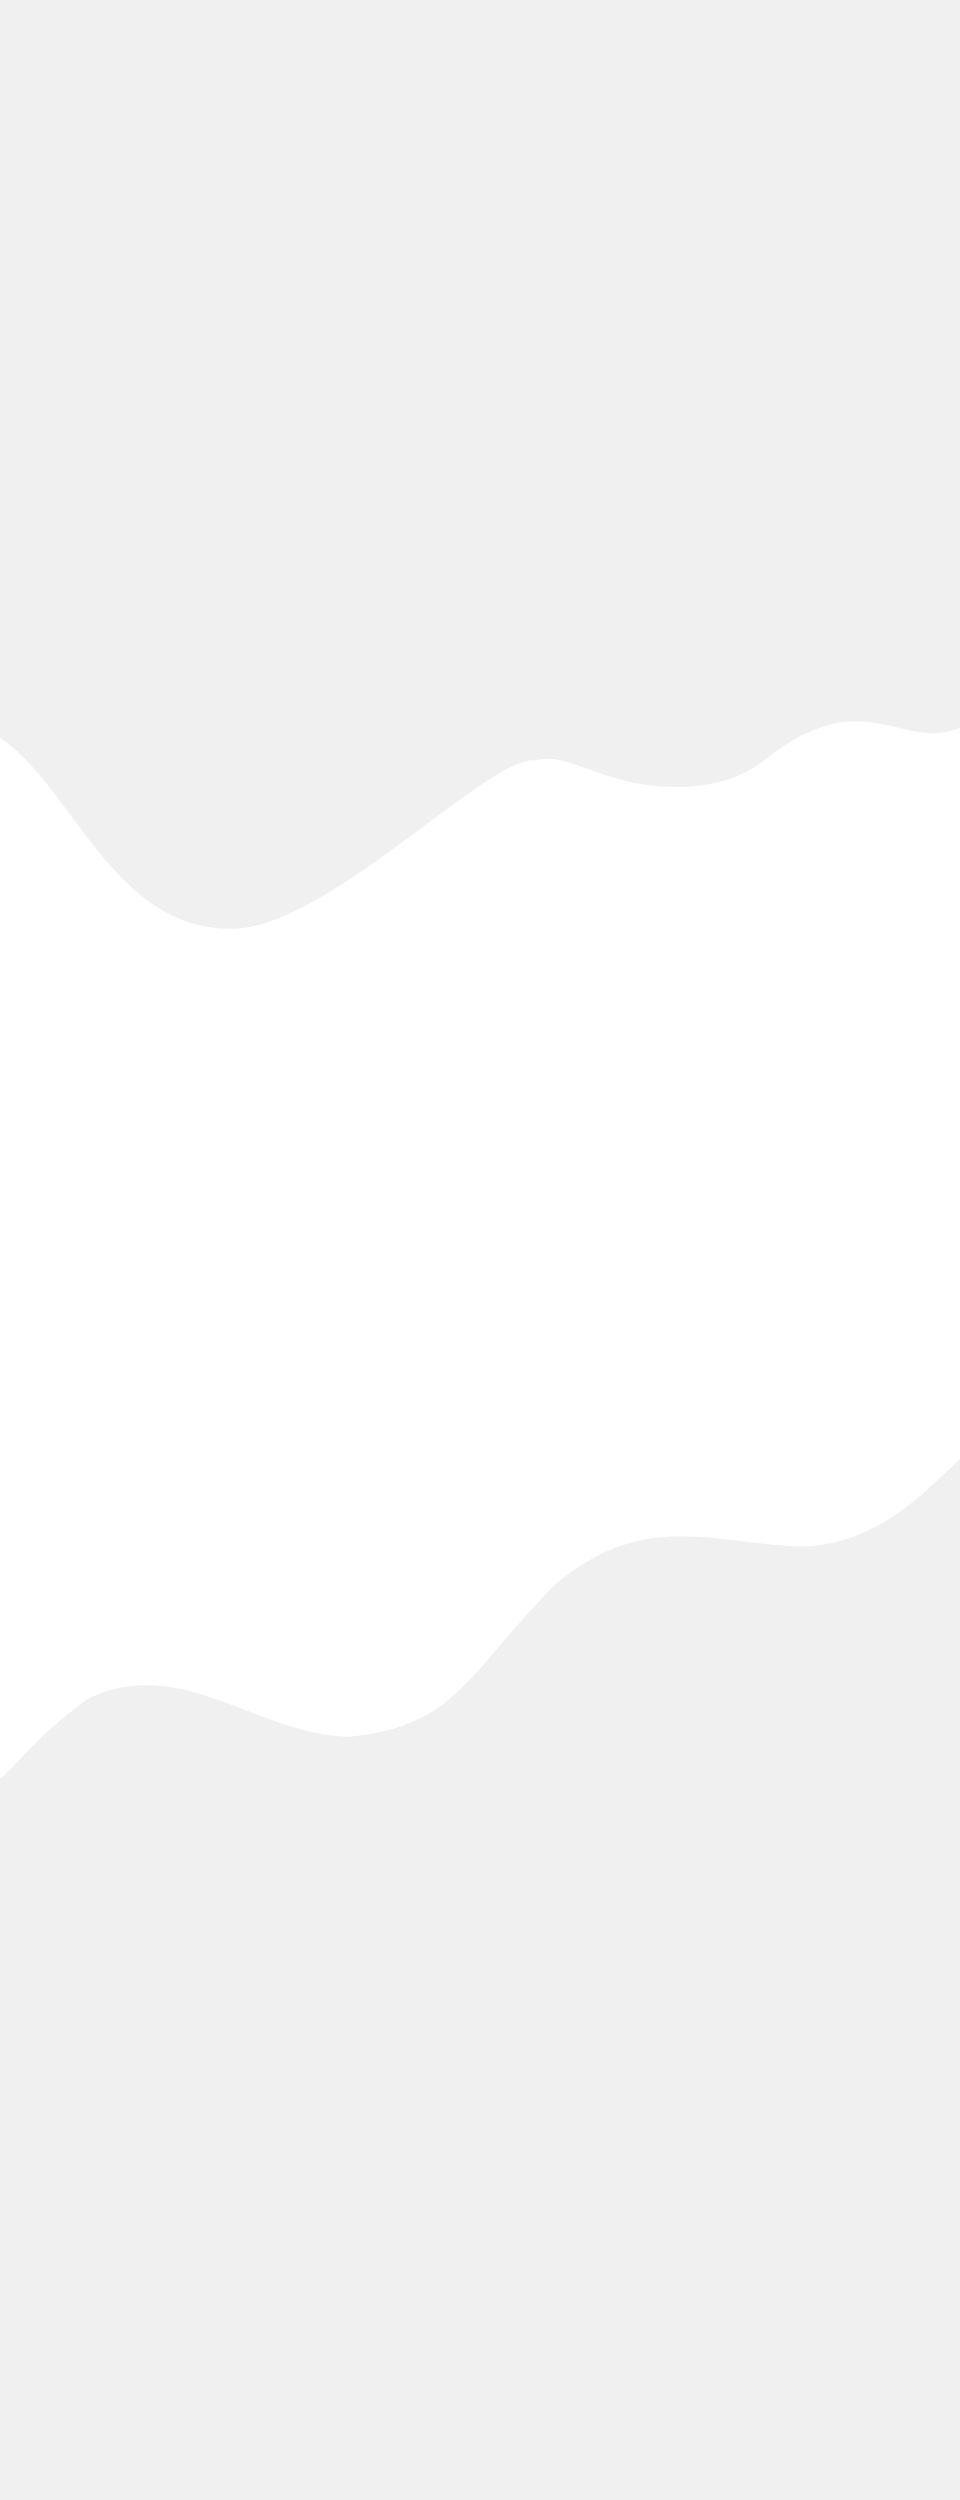
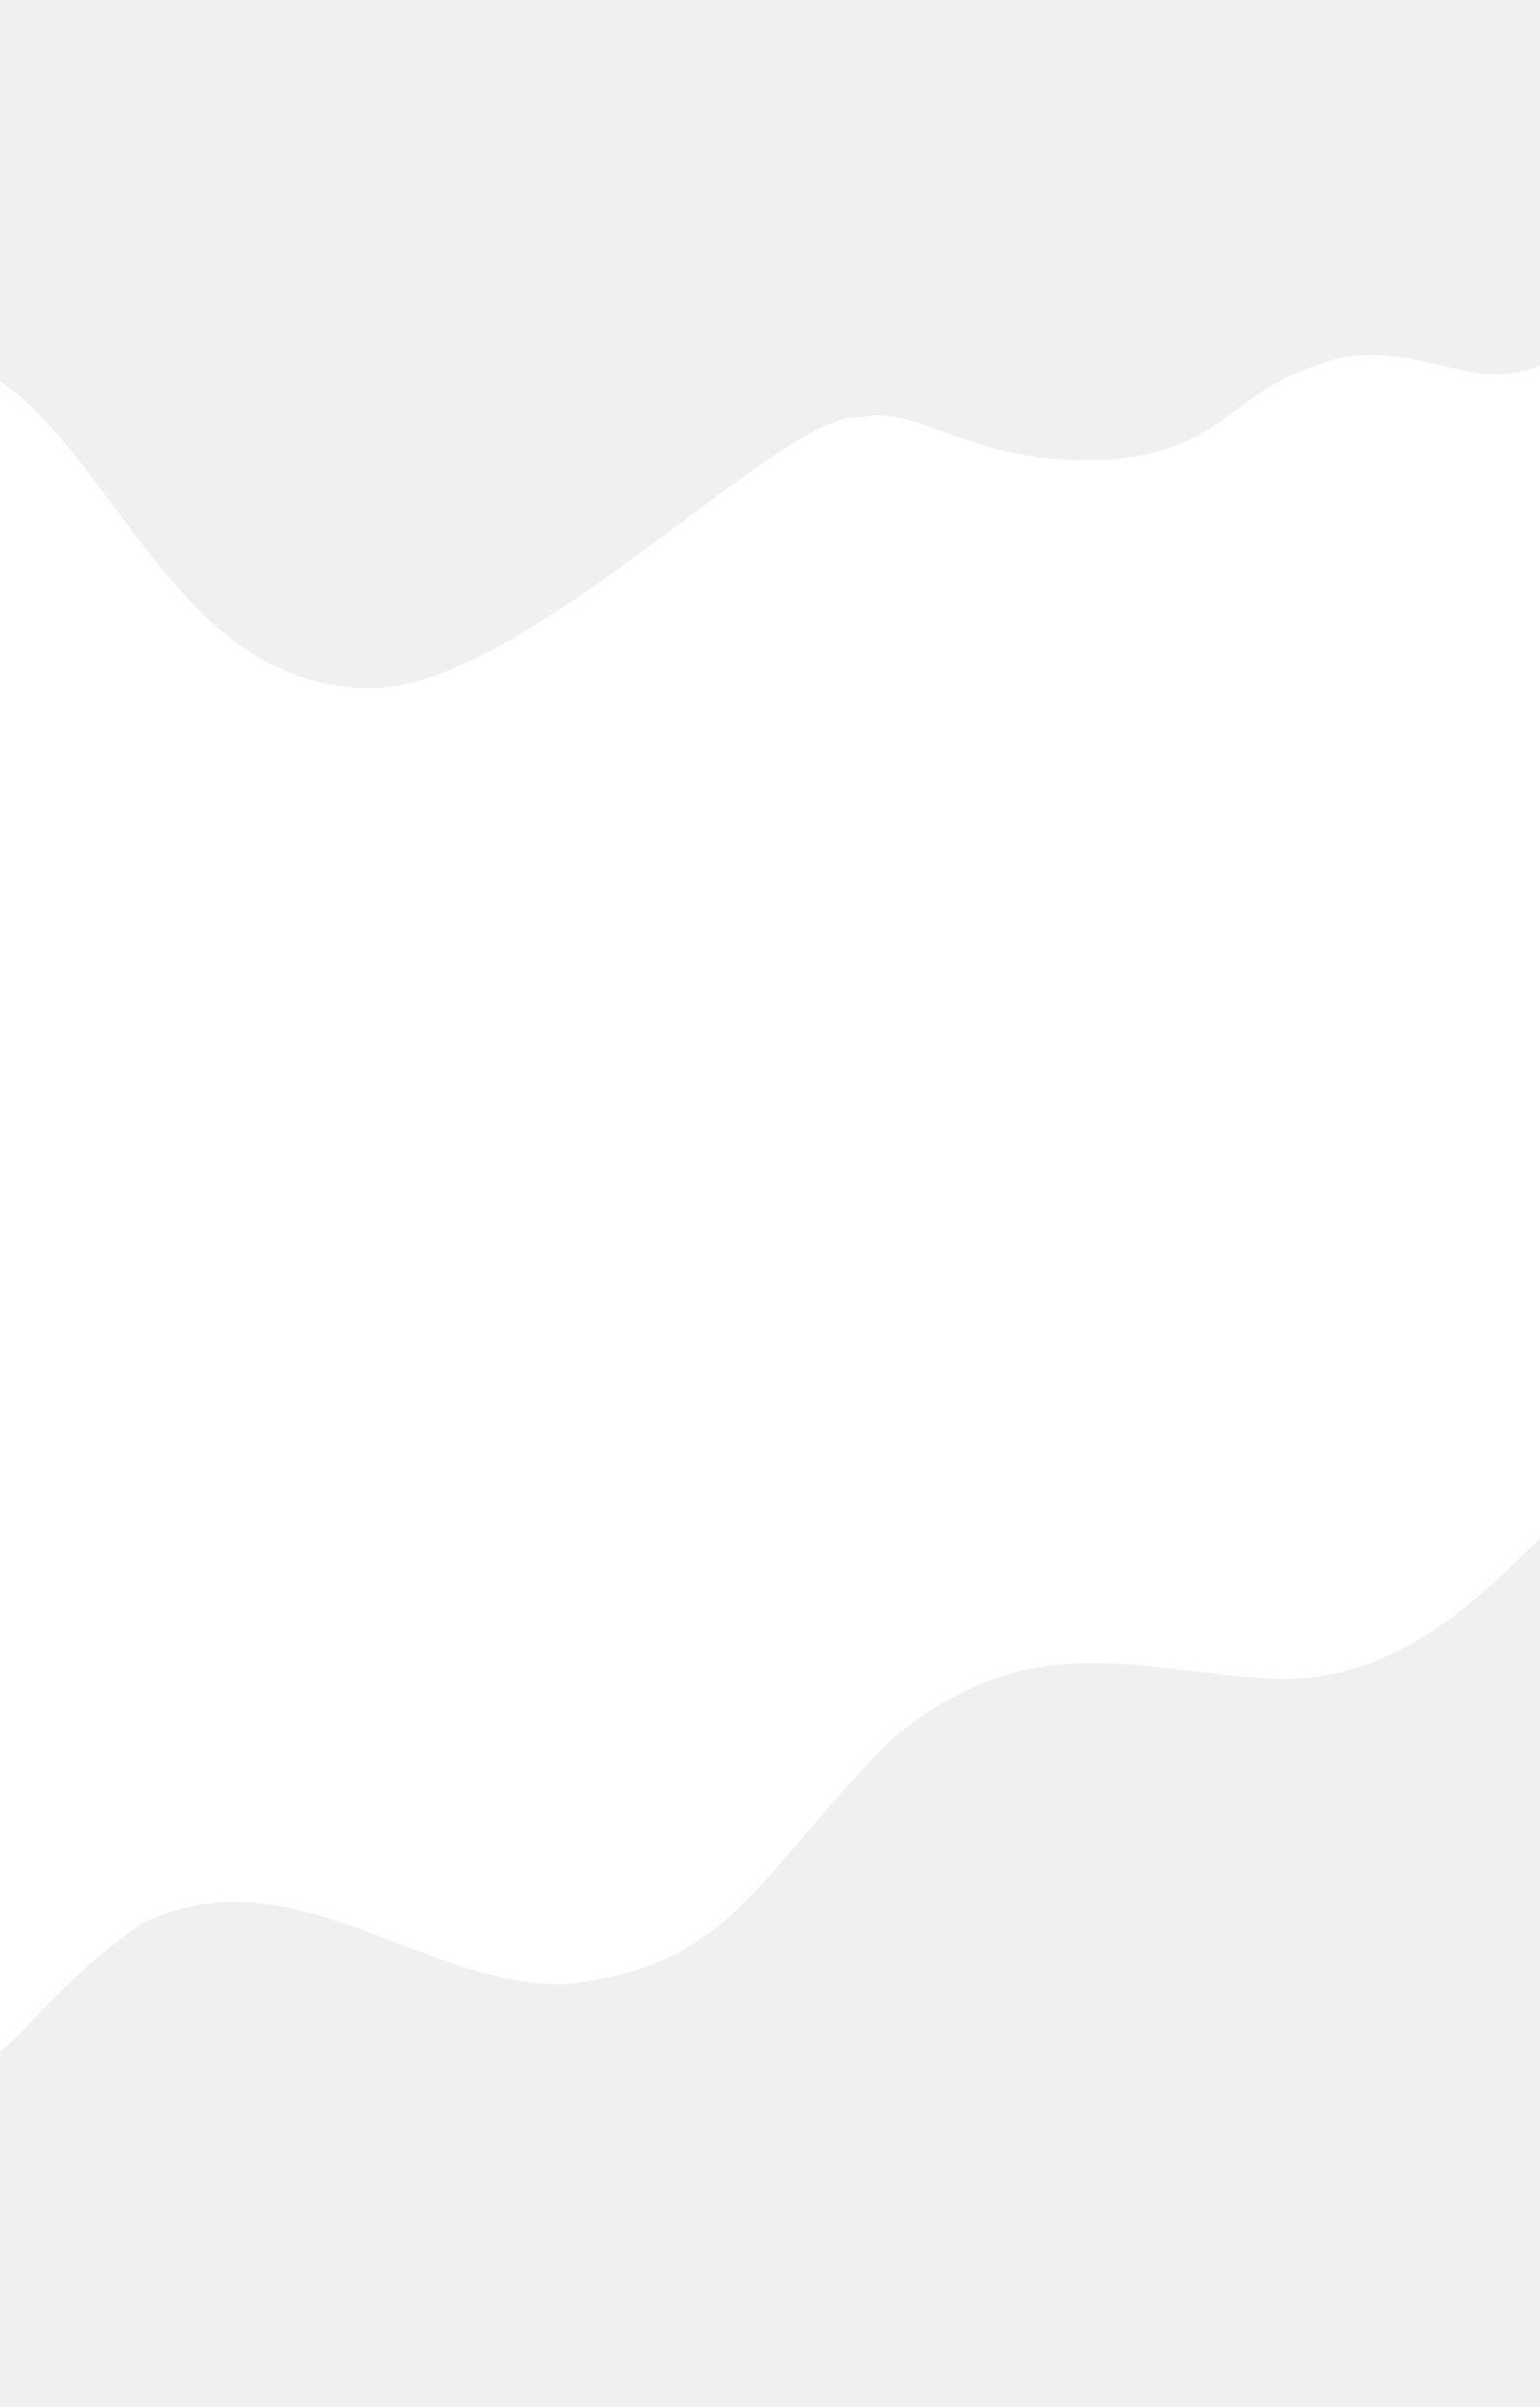
- <svg xmlns="http://www.w3.org/2000/svg" width="1920" height="5000" viewBox="0 0 1920 2116" fill="none">
+ <svg xmlns="http://www.w3.org/2000/svg" width="1920" height="3000" viewBox="0 0 1920 2116" fill="none">
  <path d="M1071.41 78.544C978.421 66.663 651.445 418.673 460.959 415.593C225.477 415.593 144.355 129.369 0 33.328V2115.2C39.105 2083.73 74.203 2028.59 175.481 1956.07C359.967 1863.78 520.955 2031.32 699.942 2031.32C913.426 2010.64 936.924 1901.51 1111.91 1725.51C1284.9 1582.06 1416.89 1641.47 1584.38 1650.27C1751.86 1659.07 1862.19 1528.09 1920.35 1475.58C1922.35 1347.98 1925.15 876.901 1920.35 13.422C1835.86 48.727 1782.36 -12.435 1673.37 3.302C1519.88 44.327 1543.38 115.945 1380.39 131.345C1209.4 139.705 1144.91 59.623 1071.41 78.544Z" fill="white" />
</svg>
